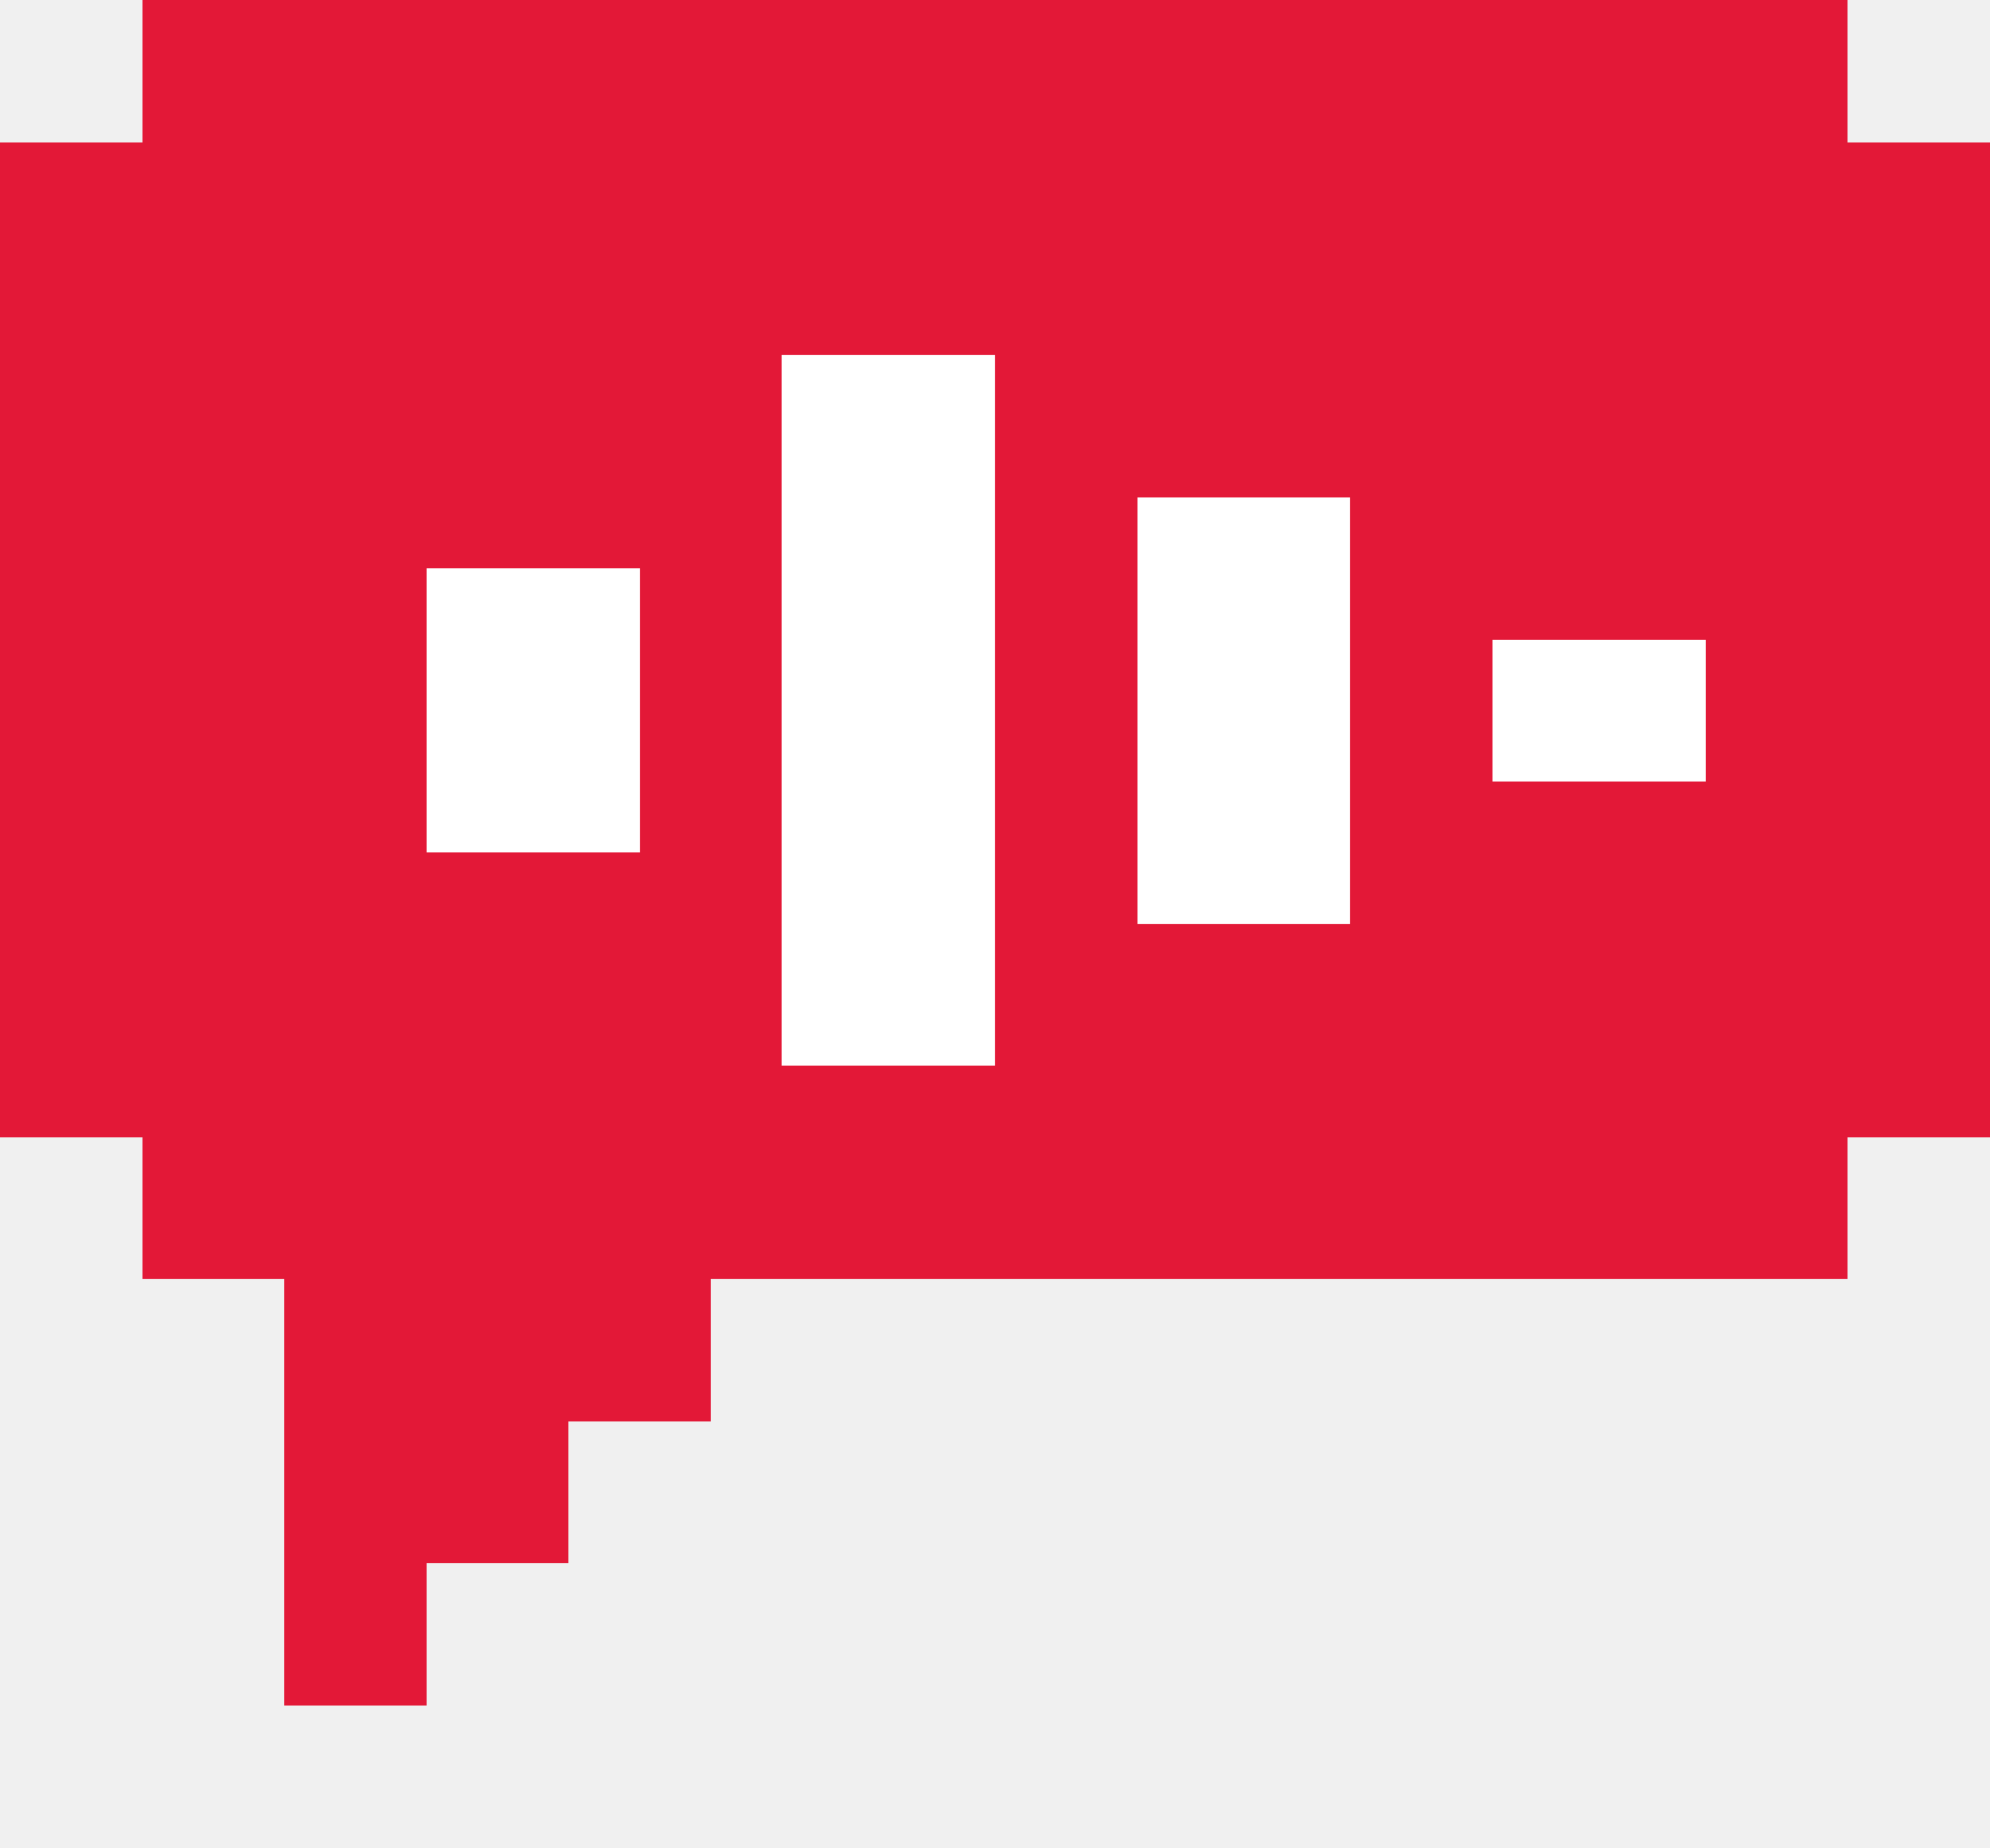
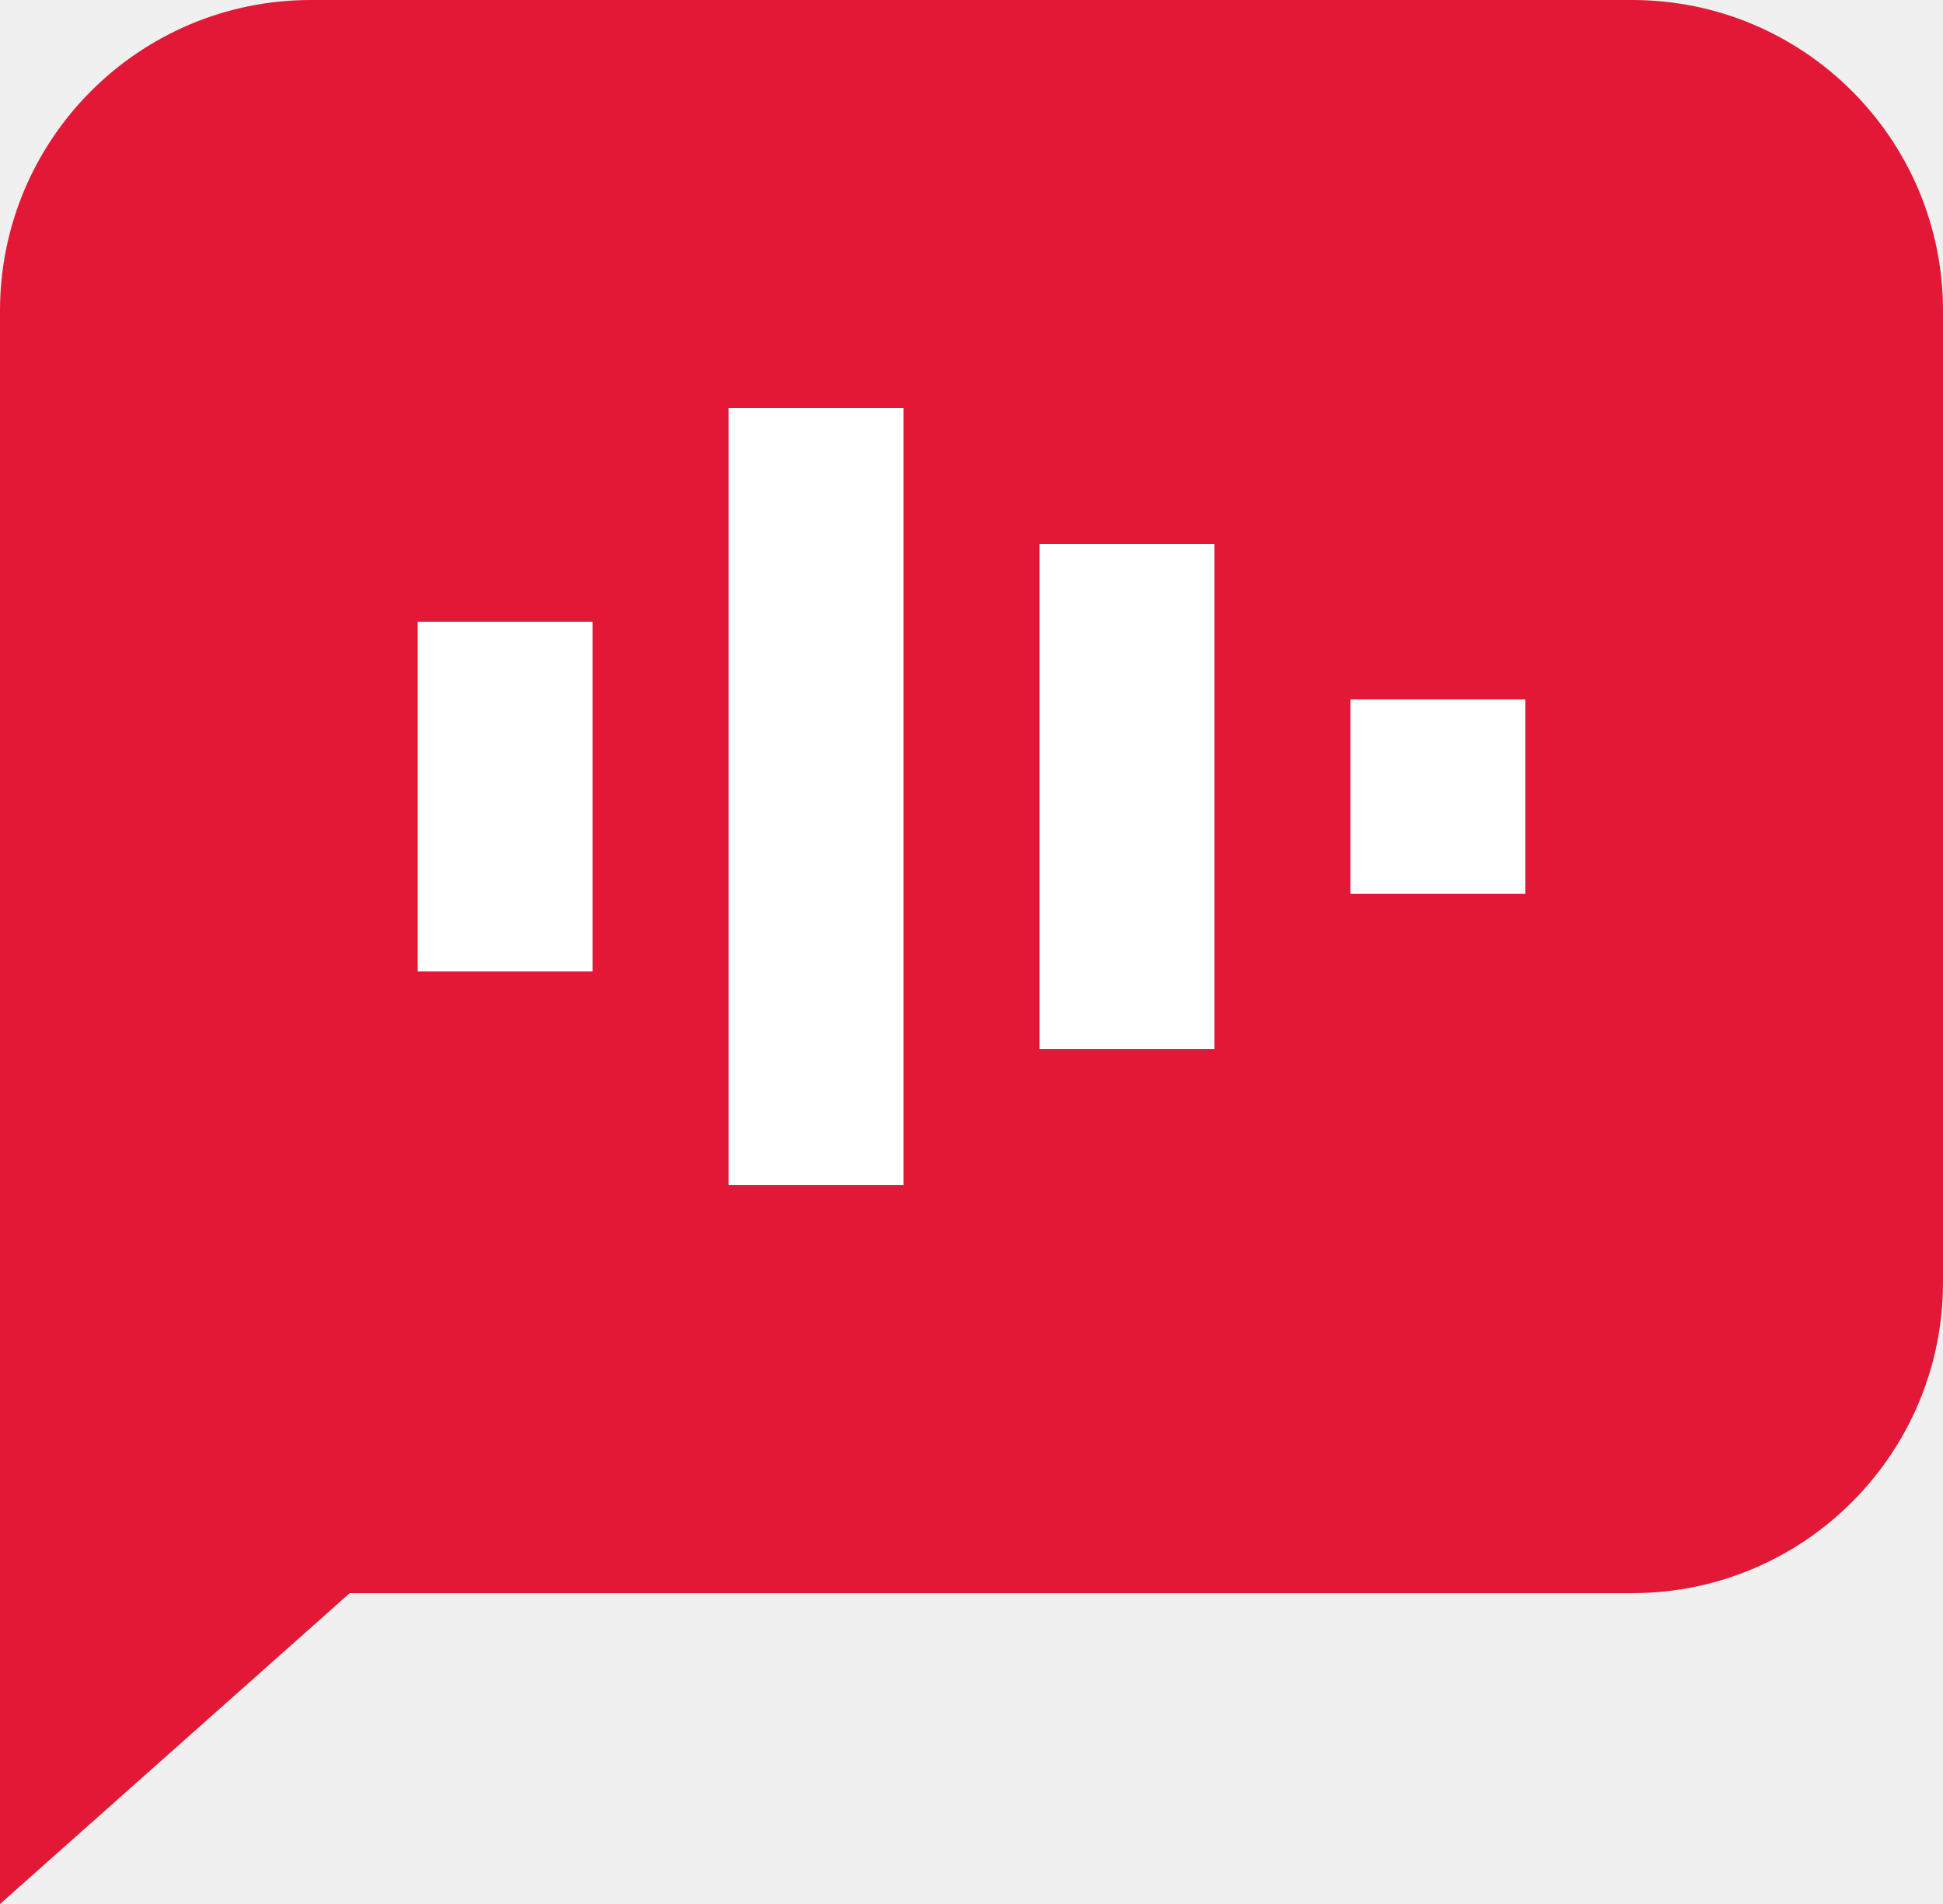
- <svg xmlns="http://www.w3.org/2000/svg" viewBox="0 0 14 13" shape-rendering="crispEdges">
-   <path fill="#e31837" d="M1 0h12v1h1v7h-1v1H5v1H4v1H3v1H2V9H1V8H0V1h1z" />
-   <path fill="#ffffff" d="M3 4h1.5v2H3zM5.5 2.5H7v5H5.5zM8 3.5h1.5v3H8zM10.5 4.5H12v1h-1.5z" />
+ <svg xmlns="http://www.w3.org/2000/svg" viewBox="0 0 100 98">
+   <path fill="#e31837" d="M16 0H84A16 16 0 0 1 100 16V66A16 16 0 0 1 84 82H0V16A16 16 0 0 1 16 0ZM0 82H18L0 98Z" />
+   <path fill="#ffffff" d="M21.5 32h9v18h-9zM37.5 21h9v40h-9zM53.5 28h9v26h-9zM69.5 36h9v10h-9z" />
</svg>
